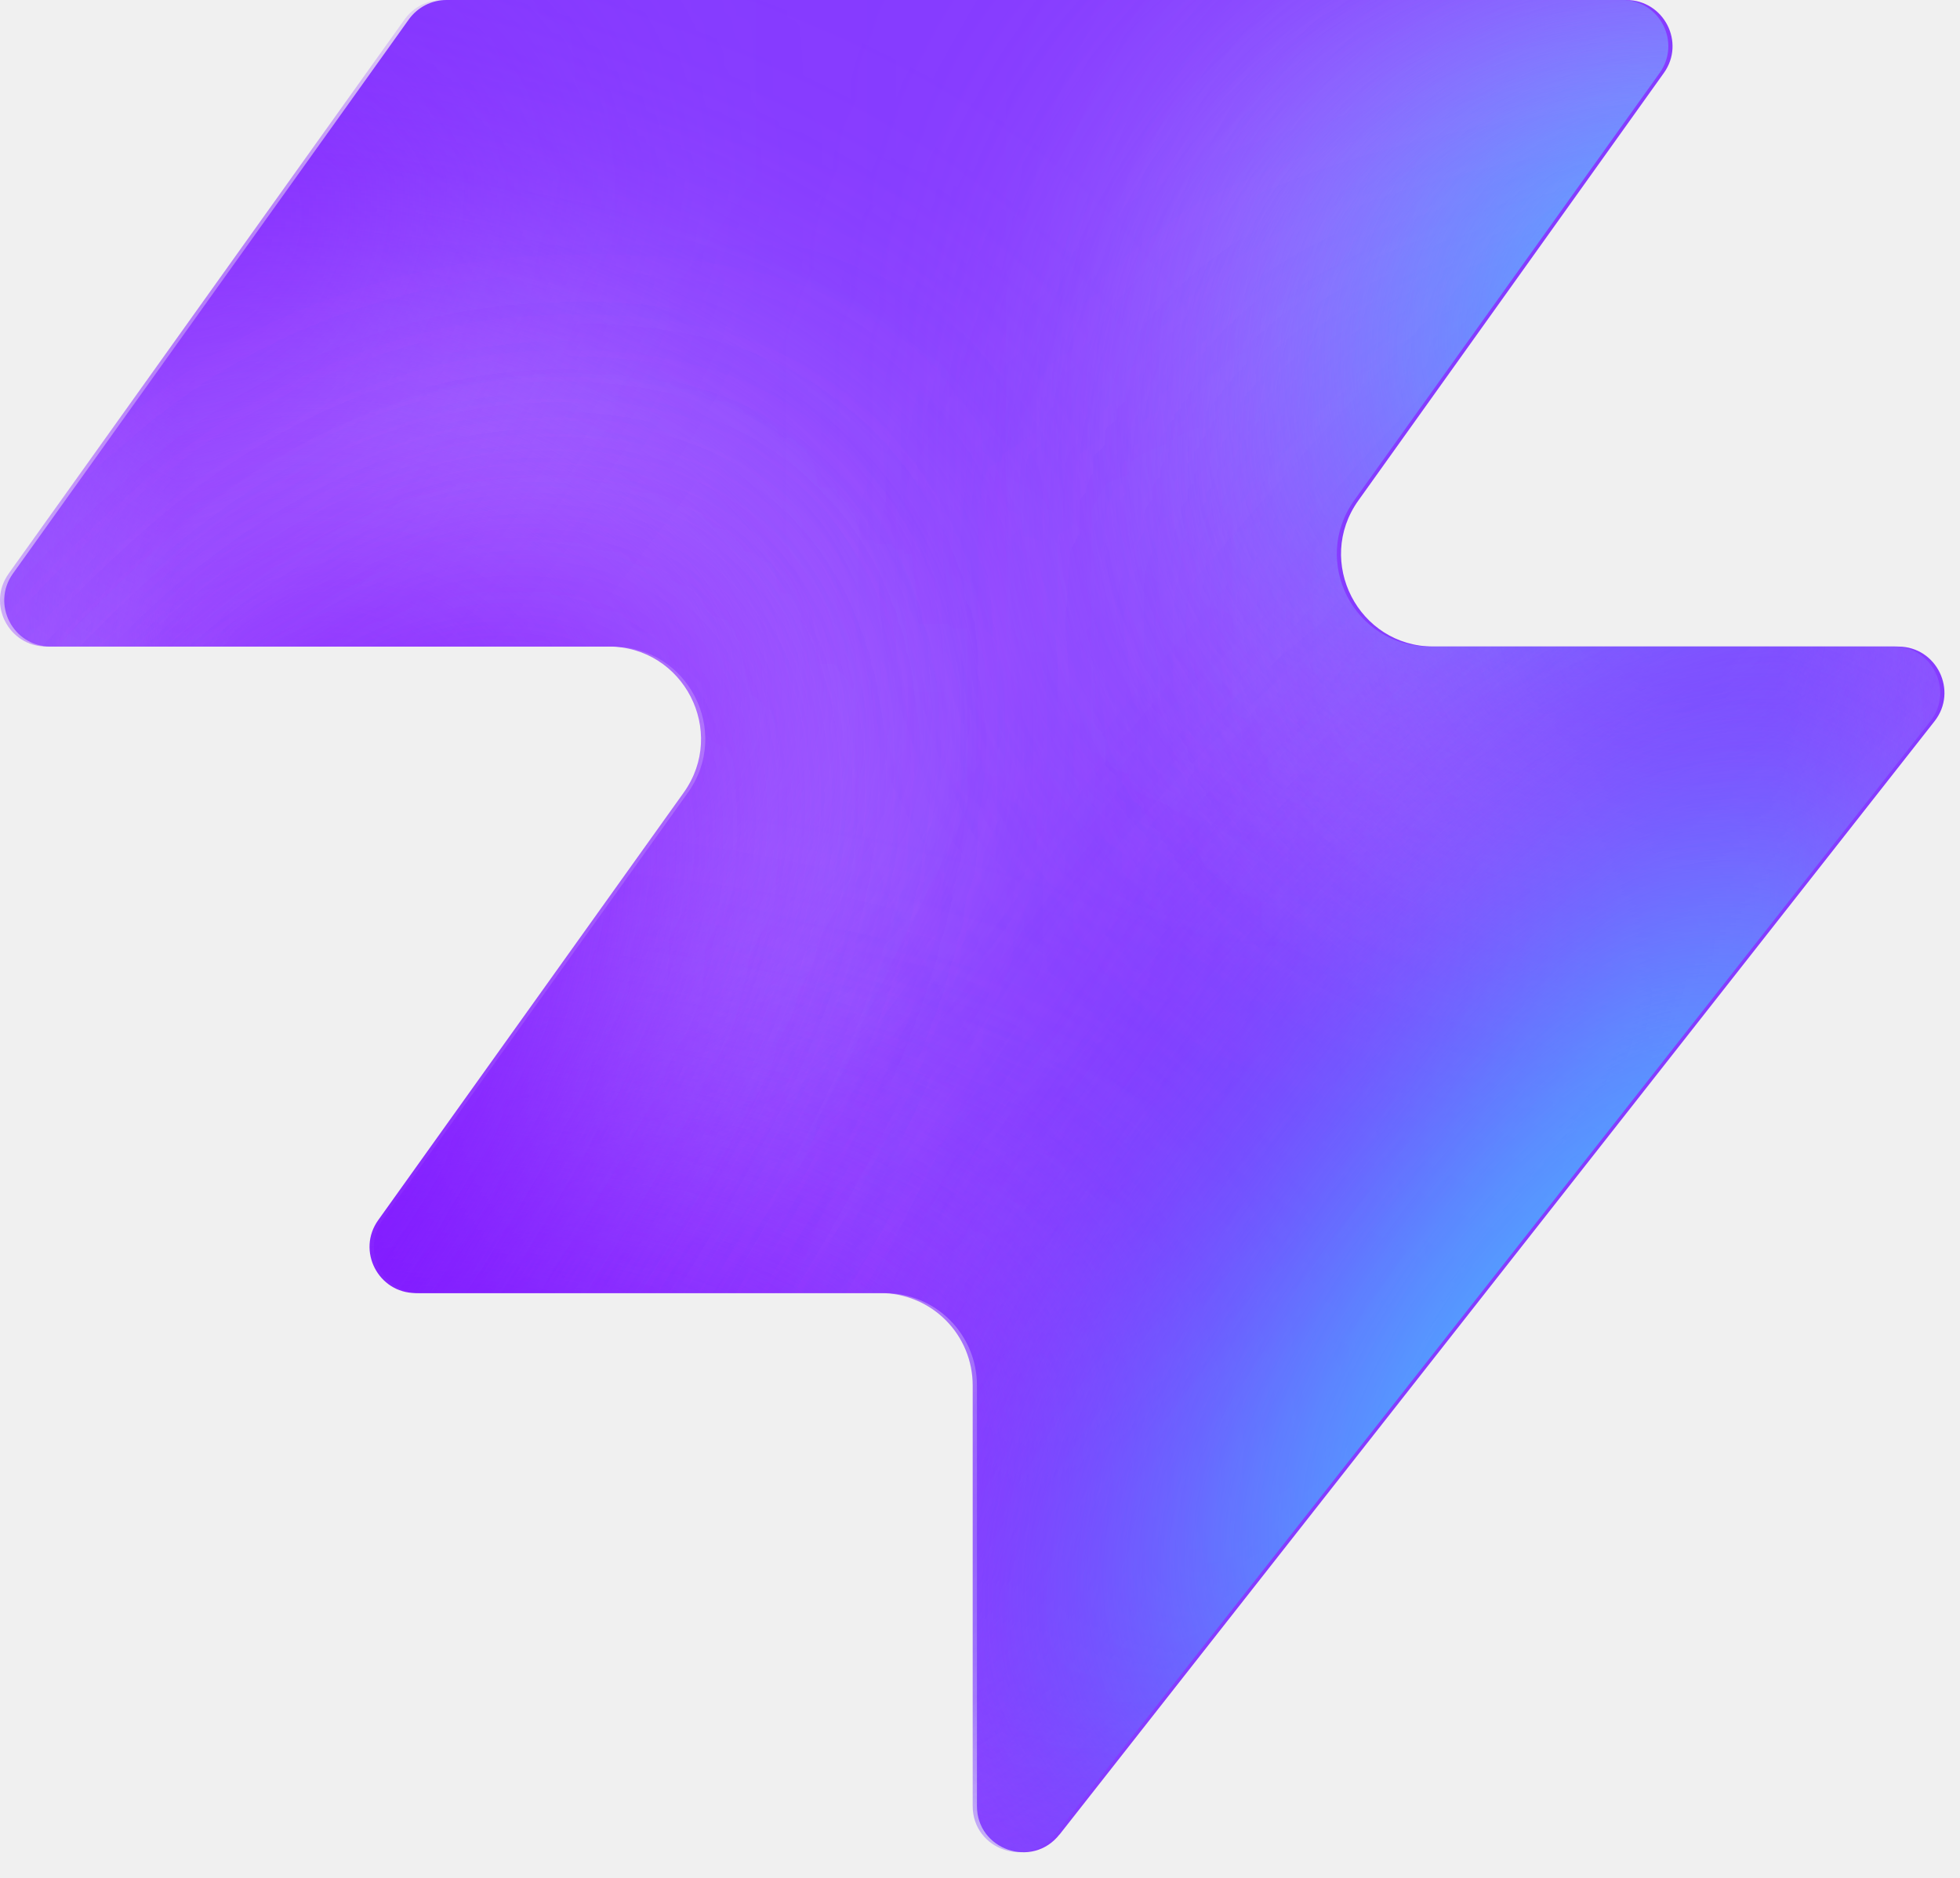
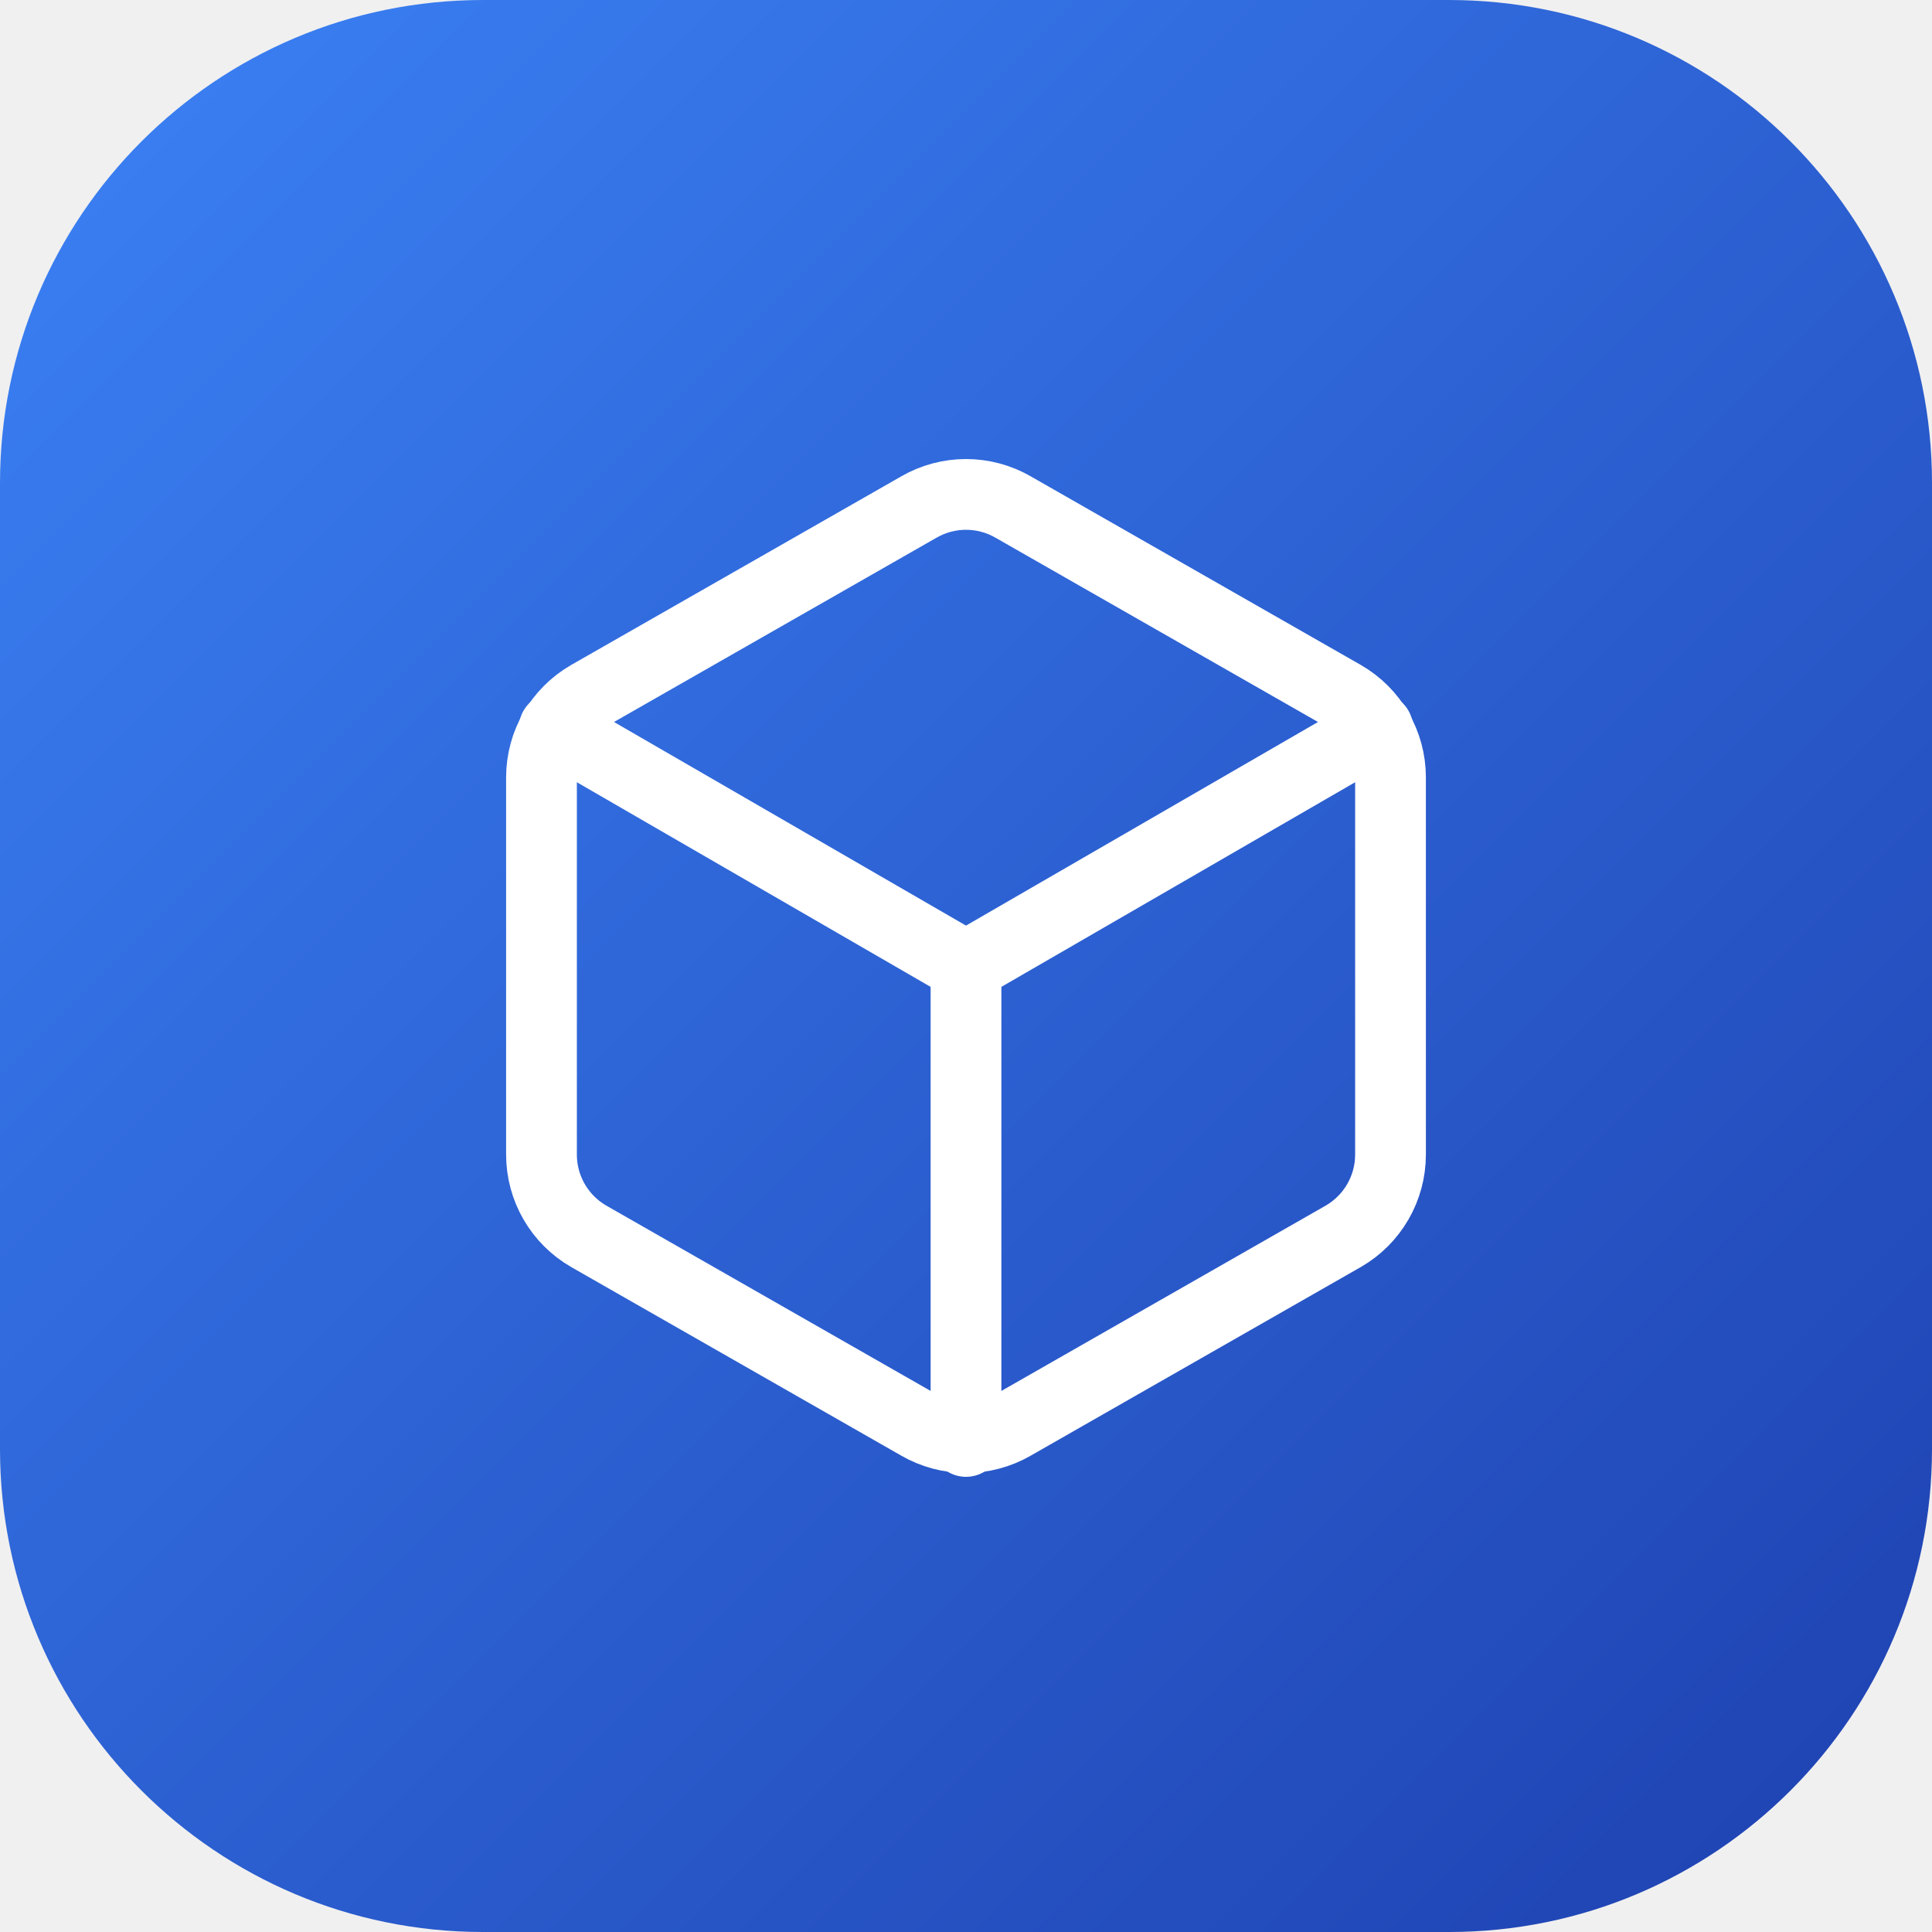
- <svg xmlns="http://www.w3.org/2000/svg" width="48" height="46" fill="none" viewBox="0 0 48 46">
-   <path fill="#863bff" d="M25.946 44.938c-.664.845-2.021.375-2.021-.698V33.937a2.26 2.26 0 0 0-2.262-2.262H10.287c-.92 0-1.456-1.04-.92-1.788l7.48-10.471c1.07-1.497 0-3.578-1.842-3.578H1.237c-.92 0-1.456-1.04-.92-1.788L10.013.474c.214-.297.556-.474.92-.474h28.894c.92 0 1.456 1.04.92 1.788l-7.48 10.471c-1.07 1.498 0 3.579 1.842 3.579h11.377c.943 0 1.473 1.088.89 1.83L25.947 44.94z" style="fill:#863bff;fill:color(display-p3 .525 .23 1);fill-opacity:1" />
-   <mask id="a" width="48" height="46" x="0" y="0" maskUnits="userSpaceOnUse" style="mask-type:alpha">
-     <path fill="#000" d="M25.842 44.938c-.664.844-2.021.375-2.021-.698V33.937a2.26 2.26 0 0 0-2.262-2.262H10.183c-.92 0-1.456-1.04-.92-1.788l7.48-10.471c1.07-1.498 0-3.579-1.842-3.579H1.133c-.92 0-1.456-1.04-.92-1.787L9.91.473c.214-.297.556-.474.92-.474h28.894c.92 0 1.456 1.04.92 1.788l-7.48 10.471c-1.07 1.498 0 3.578 1.842 3.578h11.377c.943 0 1.473 1.088.89 1.832L25.843 44.94z" style="fill:#000;fill-opacity:1" />
-   </mask>
-   <g mask="url(#a)">
-     <g filter="url(#b)">
-       <ellipse cx="5.508" cy="14.704" fill="#ede6ff" rx="5.508" ry="14.704" style="fill:#ede6ff;fill:color(display-p3 .927 .903 1);fill-opacity:1" transform="matrix(.00324 1 1 -.00324 -4.47 31.516)" />
-     </g>
-     <g filter="url(#c)">
-       <ellipse cx="10.399" cy="29.851" fill="#ede6ff" rx="10.399" ry="29.851" style="fill:#ede6ff;fill:color(display-p3 .927 .903 1);fill-opacity:1" transform="matrix(.00324 1 1 -.00324 -39.328 7.883)" />
-     </g>
-     <g filter="url(#d)">
-       <ellipse cx="5.508" cy="30.487" fill="#7e14ff" rx="5.508" ry="30.487" style="fill:#7e14ff;fill:color(display-p3 .492 .077 1);fill-opacity:1" transform="rotate(89.814 -25.913 -14.639)scale(1 -1)" />
-     </g>
-     <g filter="url(#e)">
-       <ellipse cx="5.508" cy="30.599" fill="#7e14ff" rx="5.508" ry="30.599" style="fill:#7e14ff;fill:color(display-p3 .492 .077 1);fill-opacity:1" transform="rotate(89.814 -32.644 -3.334)scale(1 -1)" />
-     </g>
-     <g filter="url(#f)">
-       <ellipse cx="5.508" cy="30.599" fill="#7e14ff" rx="5.508" ry="30.599" style="fill:#7e14ff;fill:color(display-p3 .492 .077 1);fill-opacity:1" transform="matrix(.00324 1 1 -.00324 -34.34 30.47)" />
-     </g>
-     <g filter="url(#g)">
-       <ellipse cx="14.072" cy="22.078" fill="#ede6ff" rx="14.072" ry="22.078" style="fill:#ede6ff;fill:color(display-p3 .927 .903 1);fill-opacity:1" transform="rotate(93.35 24.506 48.493)scale(-1 1)" />
-     </g>
-     <g filter="url(#h)">
-       <ellipse cx="3.47" cy="21.501" fill="#7e14ff" rx="3.47" ry="21.501" style="fill:#7e14ff;fill:color(display-p3 .492 .077 1);fill-opacity:1" transform="rotate(89.009 28.708 47.59)scale(-1 1)" />
-     </g>
-     <g filter="url(#i)">
-       <ellipse cx="3.47" cy="21.501" fill="#7e14ff" rx="3.47" ry="21.501" style="fill:#7e14ff;fill:color(display-p3 .492 .077 1);fill-opacity:1" transform="rotate(89.009 28.708 47.59)scale(-1 1)" />
-     </g>
-     <g filter="url(#j)">
-       <ellipse cx=".387" cy="8.972" fill="#7e14ff" rx="4.407" ry="29.108" style="fill:#7e14ff;fill:color(display-p3 .492 .077 1);fill-opacity:1" transform="rotate(39.51 .387 8.972)" />
-     </g>
-     <g filter="url(#k)">
-       <ellipse cx="47.523" cy="-6.092" fill="#7e14ff" rx="4.407" ry="29.108" style="fill:#7e14ff;fill:color(display-p3 .492 .077 1);fill-opacity:1" transform="rotate(37.892 47.523 -6.092)" />
-     </g>
-     <g filter="url(#l)">
-       <ellipse cx="41.412" cy="6.333" fill="#47bfff" rx="5.971" ry="9.665" style="fill:#47bfff;fill:color(display-p3 .28 .748 1);fill-opacity:1" transform="rotate(37.892 41.412 6.333)" />
-     </g>
-     <g filter="url(#m)">
-       <ellipse cx="-1.879" cy="38.332" fill="#7e14ff" rx="4.407" ry="29.108" style="fill:#7e14ff;fill:color(display-p3 .492 .077 1);fill-opacity:1" transform="rotate(37.892 -1.88 38.332)" />
-     </g>
-     <g filter="url(#n)">
-       <ellipse cx="-1.879" cy="38.332" fill="#7e14ff" rx="4.407" ry="29.108" style="fill:#7e14ff;fill:color(display-p3 .492 .077 1);fill-opacity:1" transform="rotate(37.892 -1.88 38.332)" />
-     </g>
-     <g filter="url(#o)">
-       <ellipse cx="35.651" cy="29.907" fill="#7e14ff" rx="4.407" ry="29.108" style="fill:#7e14ff;fill:color(display-p3 .492 .077 1);fill-opacity:1" transform="rotate(37.892 35.651 29.907)" />
-     </g>
-     <g filter="url(#p)">
-       <ellipse cx="38.418" cy="32.4" fill="#47bfff" rx="5.971" ry="15.297" style="fill:#47bfff;fill:color(display-p3 .28 .748 1);fill-opacity:1" transform="rotate(37.892 38.418 32.4)" />
-     </g>
+ <svg xmlns="http://www.w3.org/2000/svg" viewBox="0 0 512 512">
+   <defs>
+     <linearGradient id="bg" x1="0%" y1="0%" x2="100%" y2="100%">
+       <stop offset="0%" stop-color="#3b82f6" />
+       <stop offset="100%" stop-color="#1e40af" />
+     </linearGradient>
+   </defs>
+   <rect width="512" height="512" rx="128" fill="url(#bg)" />
+   <g transform="translate(106, 106) scale(12.5)" stroke="#ffffff" stroke-width="1.5" stroke-linecap="round" stroke-linejoin="round" fill="none">
+     <path d="M21 16V8a2 2 0 0 0-1-1.73l-7-4a2 2 0 0 0-2 0l-7 4A2 2 0 0 0 3 8v8a2 2 0 0 0 1 1.73l7 4a2 2 0 0 0 2 0l7-4A2 2 0 0 0 21 16z" />
+     <polyline points="3.27 6.96 12 12.01 20.73 6.96" />
+     <line x1="12" y1="22.08" x2="12" y2="12" />
  </g>
-   <defs>
-     <filter id="b" width="60.045" height="41.654" x="-19.77" y="16.149" color-interpolation-filters="sRGB" filterUnits="userSpaceOnUse">
-       <feFlood flood-opacity="0" result="BackgroundImageFix" />
-       <feBlend in="SourceGraphic" in2="BackgroundImageFix" result="shape" />
-       <feGaussianBlur result="effect1_foregroundBlur_2002_17158" stdDeviation="7.659" />
-     </filter>
-     <filter id="c" width="90.34" height="51.437" x="-54.613" y="-7.533" color-interpolation-filters="sRGB" filterUnits="userSpaceOnUse">
-       <feFlood flood-opacity="0" result="BackgroundImageFix" />
-       <feBlend in="SourceGraphic" in2="BackgroundImageFix" result="shape" />
-       <feGaussianBlur result="effect1_foregroundBlur_2002_17158" stdDeviation="7.659" />
-     </filter>
-     <filter id="d" width="79.355" height="29.4" x="-49.64" y="2.03" color-interpolation-filters="sRGB" filterUnits="userSpaceOnUse">
-       <feFlood flood-opacity="0" result="BackgroundImageFix" />
-       <feBlend in="SourceGraphic" in2="BackgroundImageFix" result="shape" />
-       <feGaussianBlur result="effect1_foregroundBlur_2002_17158" stdDeviation="4.596" />
-     </filter>
-     <filter id="e" width="79.579" height="29.4" x="-45.045" y="20.029" color-interpolation-filters="sRGB" filterUnits="userSpaceOnUse">
-       <feFlood flood-opacity="0" result="BackgroundImageFix" />
-       <feBlend in="SourceGraphic" in2="BackgroundImageFix" result="shape" />
-       <feGaussianBlur result="effect1_foregroundBlur_2002_17158" stdDeviation="4.596" />
-     </filter>
-     <filter id="f" width="79.579" height="29.4" x="-43.513" y="21.178" color-interpolation-filters="sRGB" filterUnits="userSpaceOnUse">
-       <feFlood flood-opacity="0" result="BackgroundImageFix" />
-       <feBlend in="SourceGraphic" in2="BackgroundImageFix" result="shape" />
-       <feGaussianBlur result="effect1_foregroundBlur_2002_17158" stdDeviation="4.596" />
-     </filter>
-     <filter id="g" width="74.749" height="58.852" x="15.756" y="-17.901" color-interpolation-filters="sRGB" filterUnits="userSpaceOnUse">
-       <feFlood flood-opacity="0" result="BackgroundImageFix" />
-       <feBlend in="SourceGraphic" in2="BackgroundImageFix" result="shape" />
-       <feGaussianBlur result="effect1_foregroundBlur_2002_17158" stdDeviation="7.659" />
-     </filter>
-     <filter id="h" width="61.377" height="25.362" x="23.548" y="2.284" color-interpolation-filters="sRGB" filterUnits="userSpaceOnUse">
-       <feFlood flood-opacity="0" result="BackgroundImageFix" />
-       <feBlend in="SourceGraphic" in2="BackgroundImageFix" result="shape" />
-       <feGaussianBlur result="effect1_foregroundBlur_2002_17158" stdDeviation="4.596" />
-     </filter>
-     <filter id="i" width="61.377" height="25.362" x="23.548" y="2.284" color-interpolation-filters="sRGB" filterUnits="userSpaceOnUse">
-       <feFlood flood-opacity="0" result="BackgroundImageFix" />
-       <feBlend in="SourceGraphic" in2="BackgroundImageFix" result="shape" />
-       <feGaussianBlur result="effect1_foregroundBlur_2002_17158" stdDeviation="4.596" />
-     </filter>
-     <filter id="j" width="56.045" height="63.649" x="-27.636" y="-22.853" color-interpolation-filters="sRGB" filterUnits="userSpaceOnUse">
-       <feFlood flood-opacity="0" result="BackgroundImageFix" />
-       <feBlend in="SourceGraphic" in2="BackgroundImageFix" result="shape" />
-       <feGaussianBlur result="effect1_foregroundBlur_2002_17158" stdDeviation="4.596" />
-     </filter>
-     <filter id="k" width="54.814" height="64.646" x="20.116" y="-38.415" color-interpolation-filters="sRGB" filterUnits="userSpaceOnUse">
-       <feFlood flood-opacity="0" result="BackgroundImageFix" />
-       <feBlend in="SourceGraphic" in2="BackgroundImageFix" result="shape" />
-       <feGaussianBlur result="effect1_foregroundBlur_2002_17158" stdDeviation="4.596" />
-     </filter>
-     <filter id="l" width="33.541" height="35.313" x="24.641" y="-11.323" color-interpolation-filters="sRGB" filterUnits="userSpaceOnUse">
-       <feFlood flood-opacity="0" result="BackgroundImageFix" />
-       <feBlend in="SourceGraphic" in2="BackgroundImageFix" result="shape" />
-       <feGaussianBlur result="effect1_foregroundBlur_2002_17158" stdDeviation="4.596" />
-     </filter>
-     <filter id="m" width="54.814" height="64.646" x="-29.286" y="6.009" color-interpolation-filters="sRGB" filterUnits="userSpaceOnUse">
-       <feFlood flood-opacity="0" result="BackgroundImageFix" />
-       <feBlend in="SourceGraphic" in2="BackgroundImageFix" result="shape" />
-       <feGaussianBlur result="effect1_foregroundBlur_2002_17158" stdDeviation="4.596" />
-     </filter>
-     <filter id="n" width="54.814" height="64.646" x="-29.286" y="6.009" color-interpolation-filters="sRGB" filterUnits="userSpaceOnUse">
-       <feFlood flood-opacity="0" result="BackgroundImageFix" />
-       <feBlend in="SourceGraphic" in2="BackgroundImageFix" result="shape" />
-       <feGaussianBlur result="effect1_foregroundBlur_2002_17158" stdDeviation="4.596" />
-     </filter>
-     <filter id="o" width="54.814" height="64.646" x="8.244" y="-2.416" color-interpolation-filters="sRGB" filterUnits="userSpaceOnUse">
-       <feFlood flood-opacity="0" result="BackgroundImageFix" />
-       <feBlend in="SourceGraphic" in2="BackgroundImageFix" result="shape" />
-       <feGaussianBlur result="effect1_foregroundBlur_2002_17158" stdDeviation="4.596" />
-     </filter>
-     <filter id="p" width="39.409" height="43.623" x="18.713" y="10.588" color-interpolation-filters="sRGB" filterUnits="userSpaceOnUse">
-       <feFlood flood-opacity="0" result="BackgroundImageFix" />
-       <feBlend in="SourceGraphic" in2="BackgroundImageFix" result="shape" />
-       <feGaussianBlur result="effect1_foregroundBlur_2002_17158" stdDeviation="4.596" />
-     </filter>
-   </defs>
</svg>
